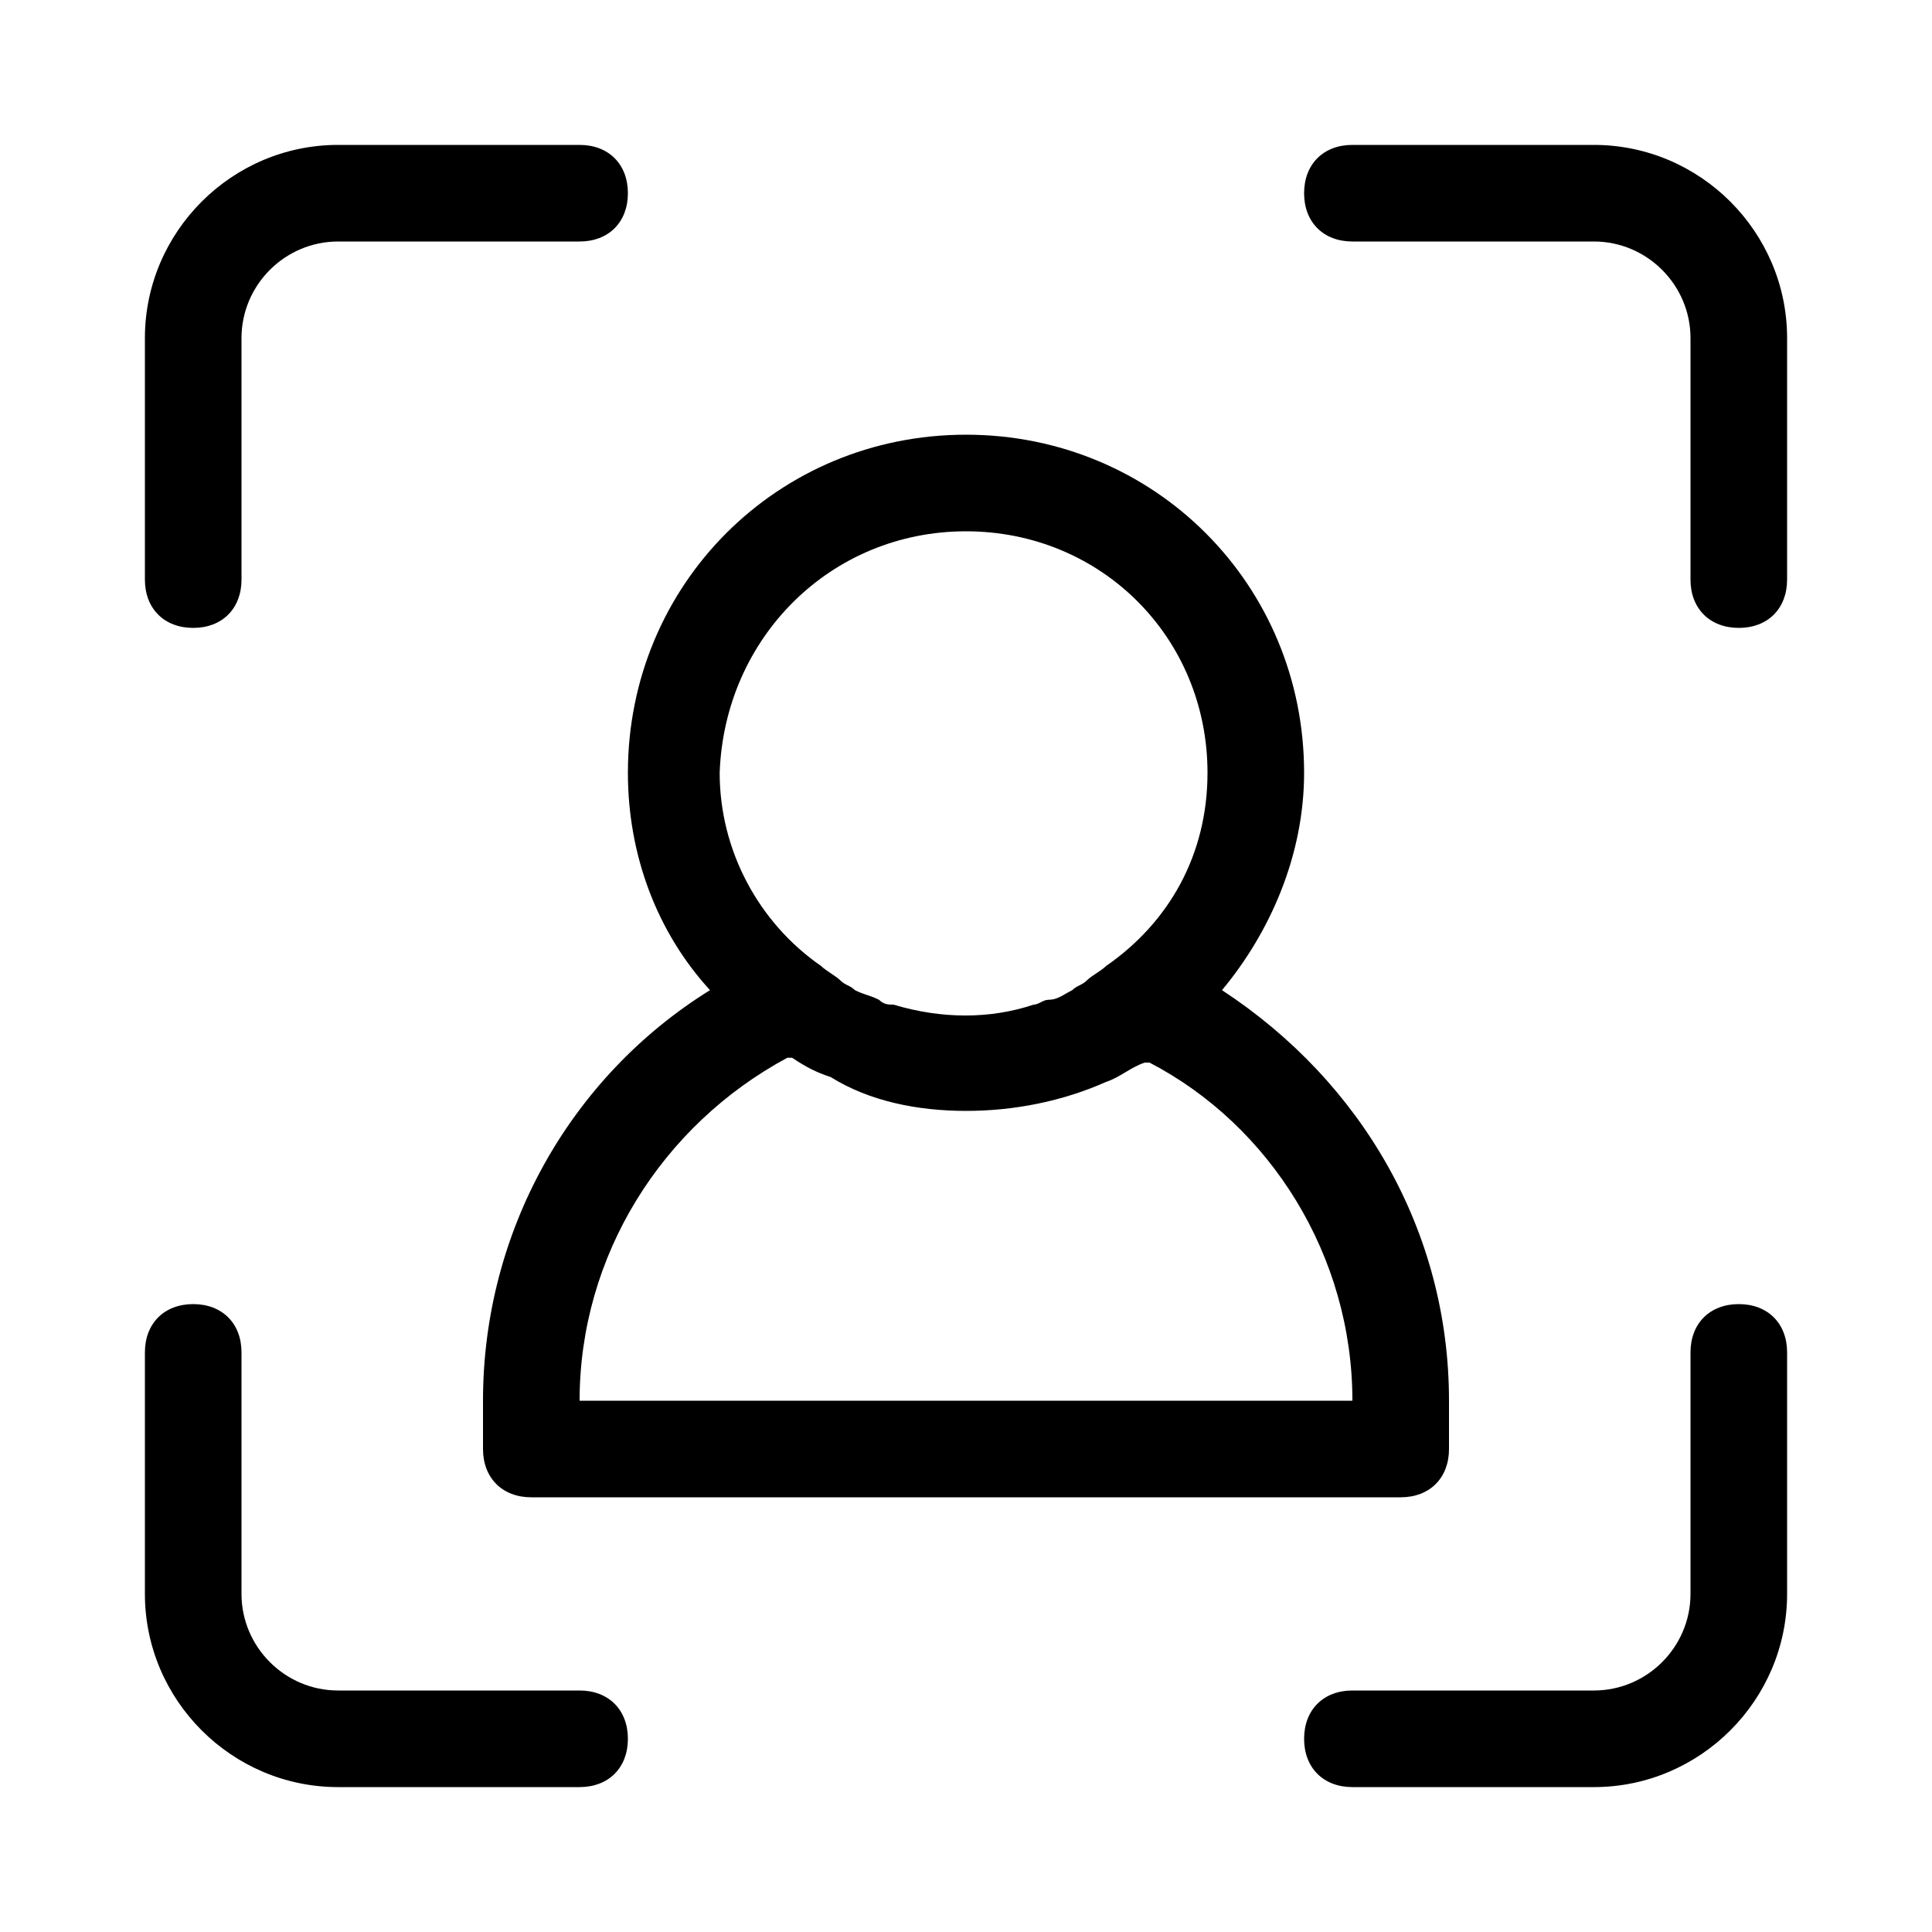
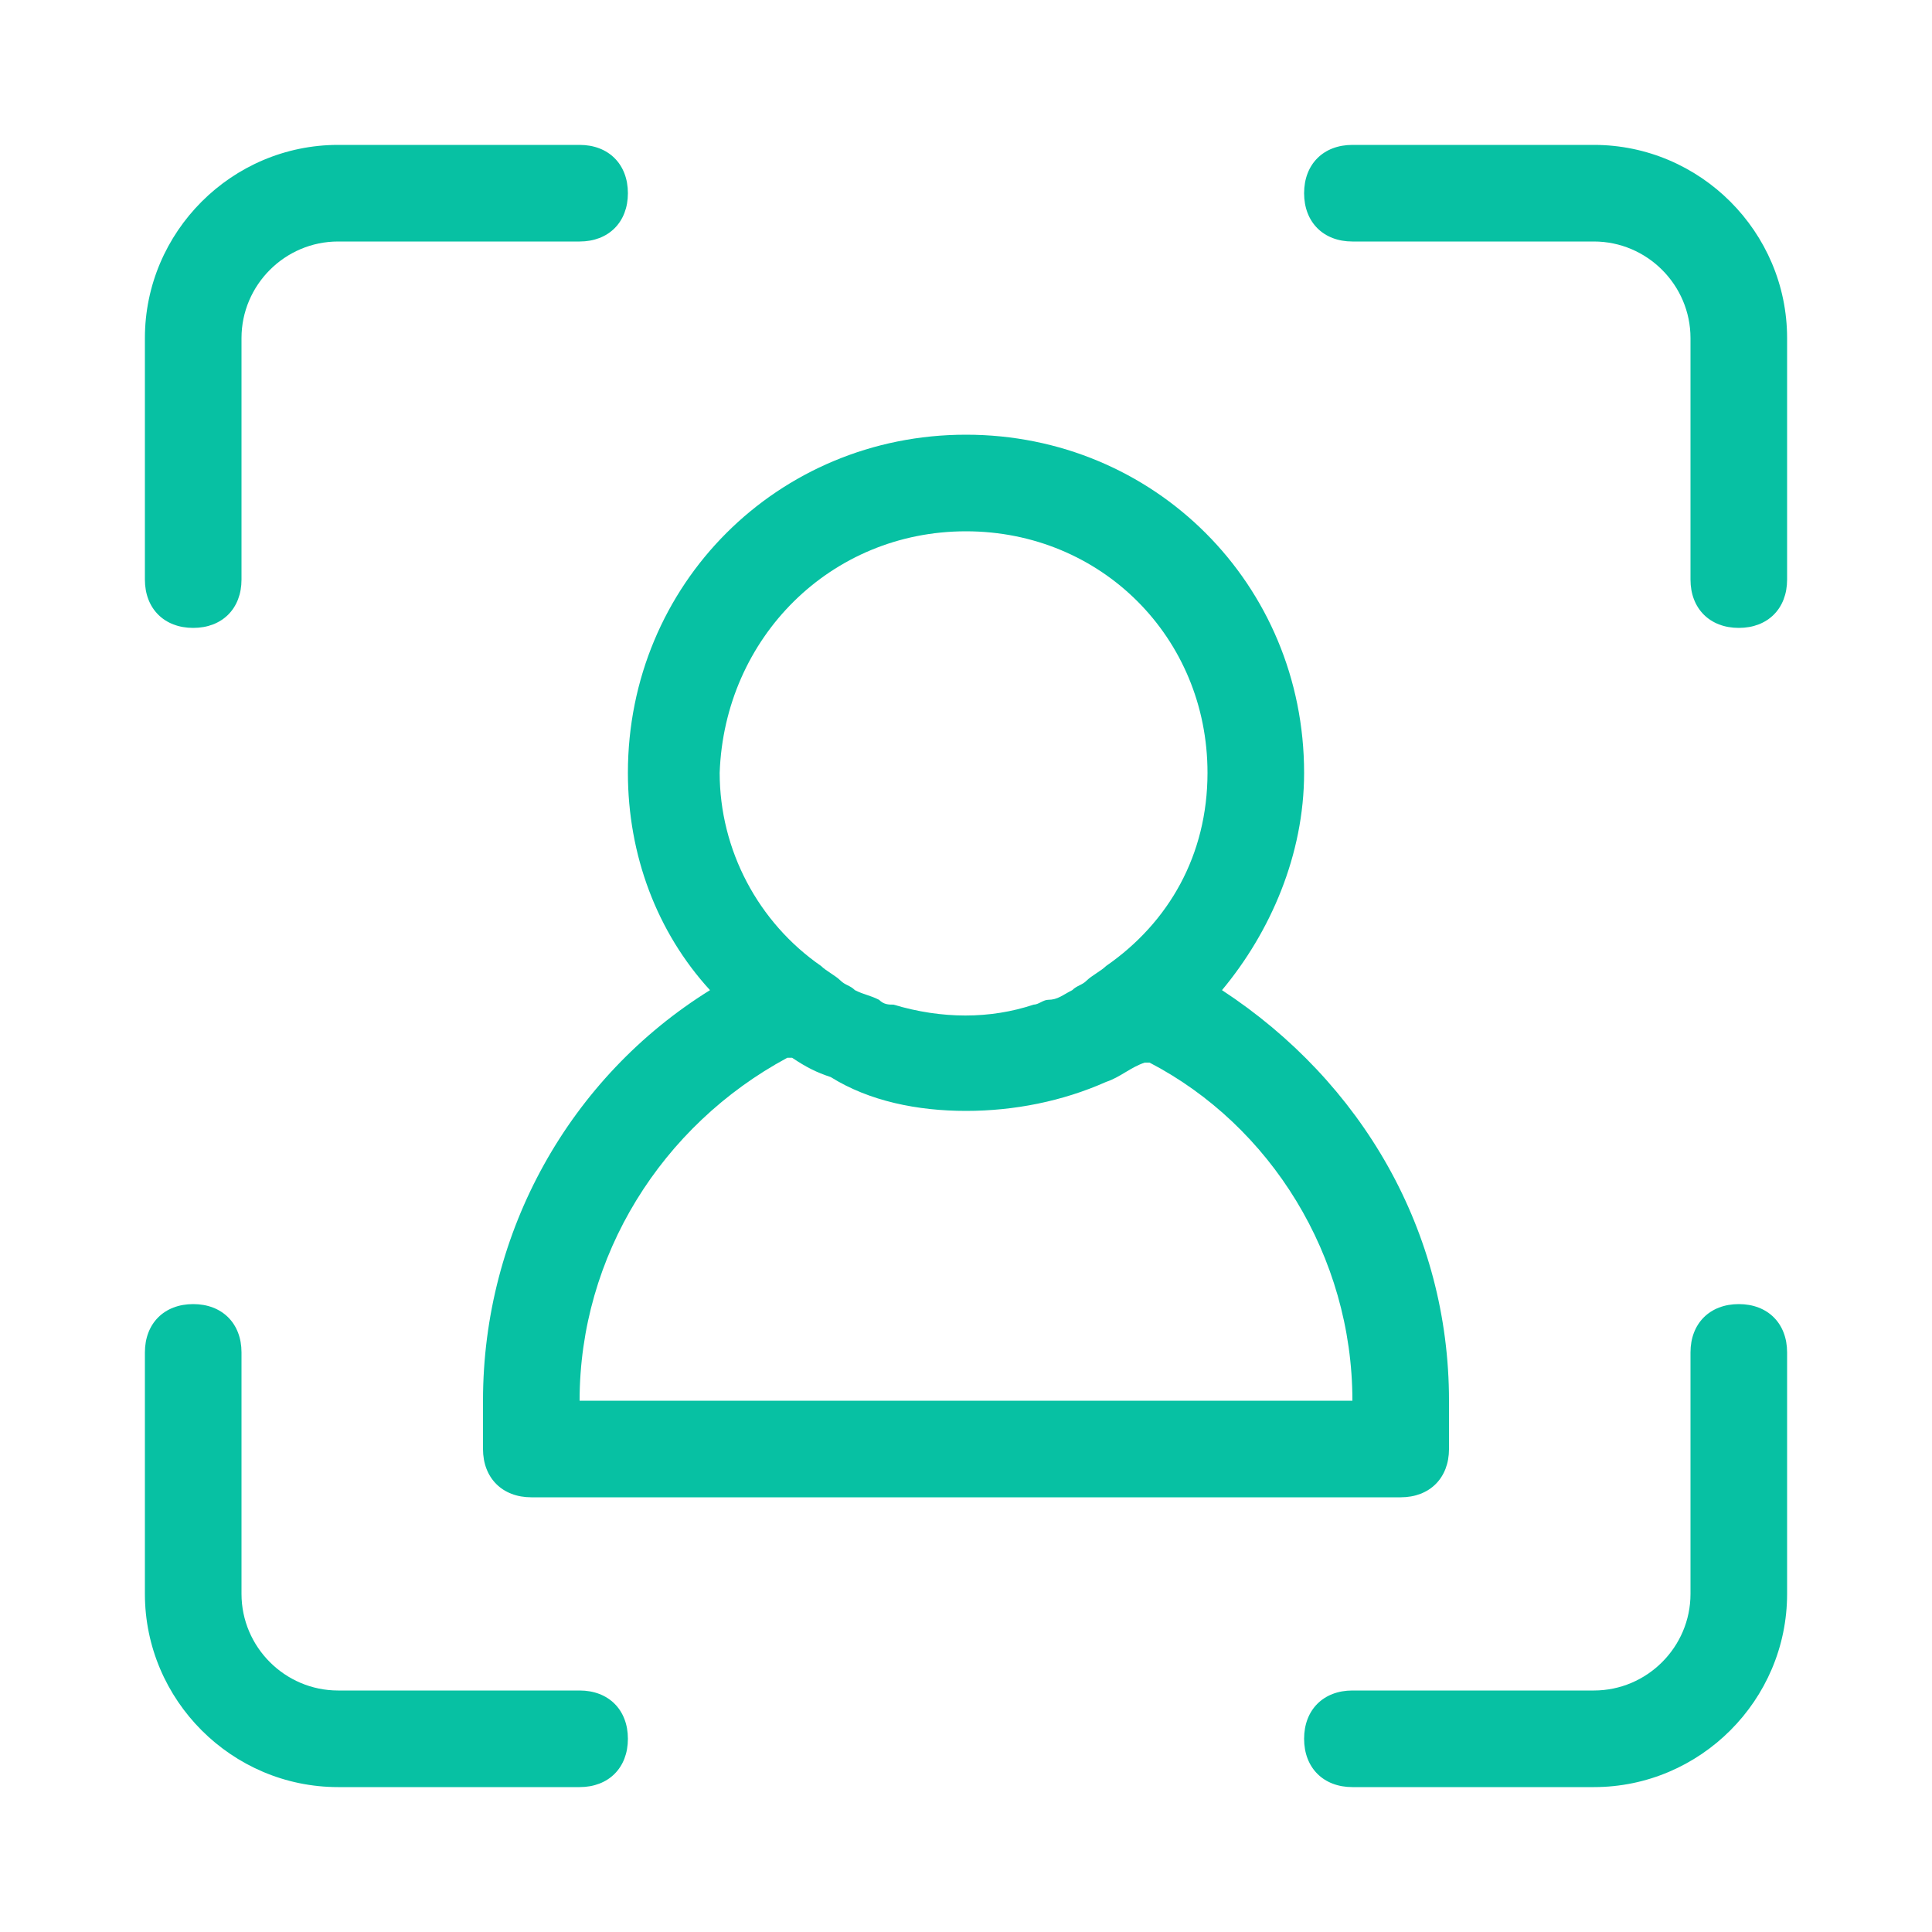
- <svg xmlns="http://www.w3.org/2000/svg" version="1.1" id="Layer_1" x="0px" y="0px" viewBox="0 0 40 40" enable-background="new 0 0 40 40" xml:space="preserve">
+ <svg xmlns="http://www.w3.org/2000/svg" version="1.1" width="40px" height="40px" fill="#07c1a3">
  <g>
    <path d="M36,13c-0.6,0-1-0.4-1-1V7c0-1.1-0.9-2-2-2h-5c-0.6,0-1-0.4-1-1s0.4-1,1-1h5c2.2,0,4,1.8,4,4v5C37,12.6,36.6,13,36,13z" />
    <path d="M4,13c-0.6,0-1-0.4-1-1V7c0-2.2,1.8-4,4-4h5c0.6,0,1,0.4,1,1s-0.4,1-1,1H7C5.9,5,5,5.9,5,7v5C5,12.6,4.6,13,4,13z" />
    <path d="M12,37H7c-2.2,0-4-1.8-4-4v-5c0-0.6,0.4-1,1-1s1,0.4,1,1v5c0,1.1,0.9,2,2,2h5c0.6,0,1,0.4,1,1S12.6,37,12,37z" />
    <path d="M33,37h-5c-0.6,0-1-0.4-1-1s0.4-1,1-1h5c1.1,0,2-0.9,2-2v-5c0-0.6,0.4-1,1-1s1,0.4,1,1v5C37,35.2,35.2,37,33,37z" />
    <path d="M25.3,20.5c1-1.2,1.7-2.8,1.7-4.5c0-3.9-3.1-7-7-7s-7,3.1-7,7c0,1.7,0.6,3.3,1.7,4.5c-2.9,1.8-4.7,5-4.7,8.5v1   c0,0.6,0.4,1,1,1h18c0.6,0,1-0.4,1-1v-1C30,25.5,28.2,22.4,25.3,20.5z M20,11c2.8,0,5,2.2,5,5c0,1.7-0.8,3.1-2.1,4   c-0.1,0.1-0.3,0.2-0.4,0.3c-0.1,0.1-0.2,0.1-0.3,0.2c-0.2,0.1-0.3,0.2-0.5,0.2c-0.1,0-0.2,0.1-0.3,0.1c-0.9,0.3-1.9,0.3-2.9,0   c-0.1,0-0.2,0-0.3-0.1c-0.2-0.1-0.3-0.1-0.5-0.2c-0.1-0.1-0.2-0.1-0.3-0.2c-0.1-0.1-0.3-0.2-0.4-0.3c-1.3-0.9-2.1-2.4-2.1-4   C15,13.2,17.2,11,20,11z M12,29c0-3,1.7-5.7,4.3-7.1c0,0,0,0,0.1,0c0.3,0.2,0.5,0.3,0.8,0.4c0,0,0,0,0,0C18,22.8,19,23,20,23   s2-0.2,2.9-0.6c0,0,0,0,0,0c0.3-0.1,0.5-0.3,0.8-0.4c0,0,0,0,0.1,0C26.3,23.3,28,26,28,29H12z" />
  </g>
</svg>
